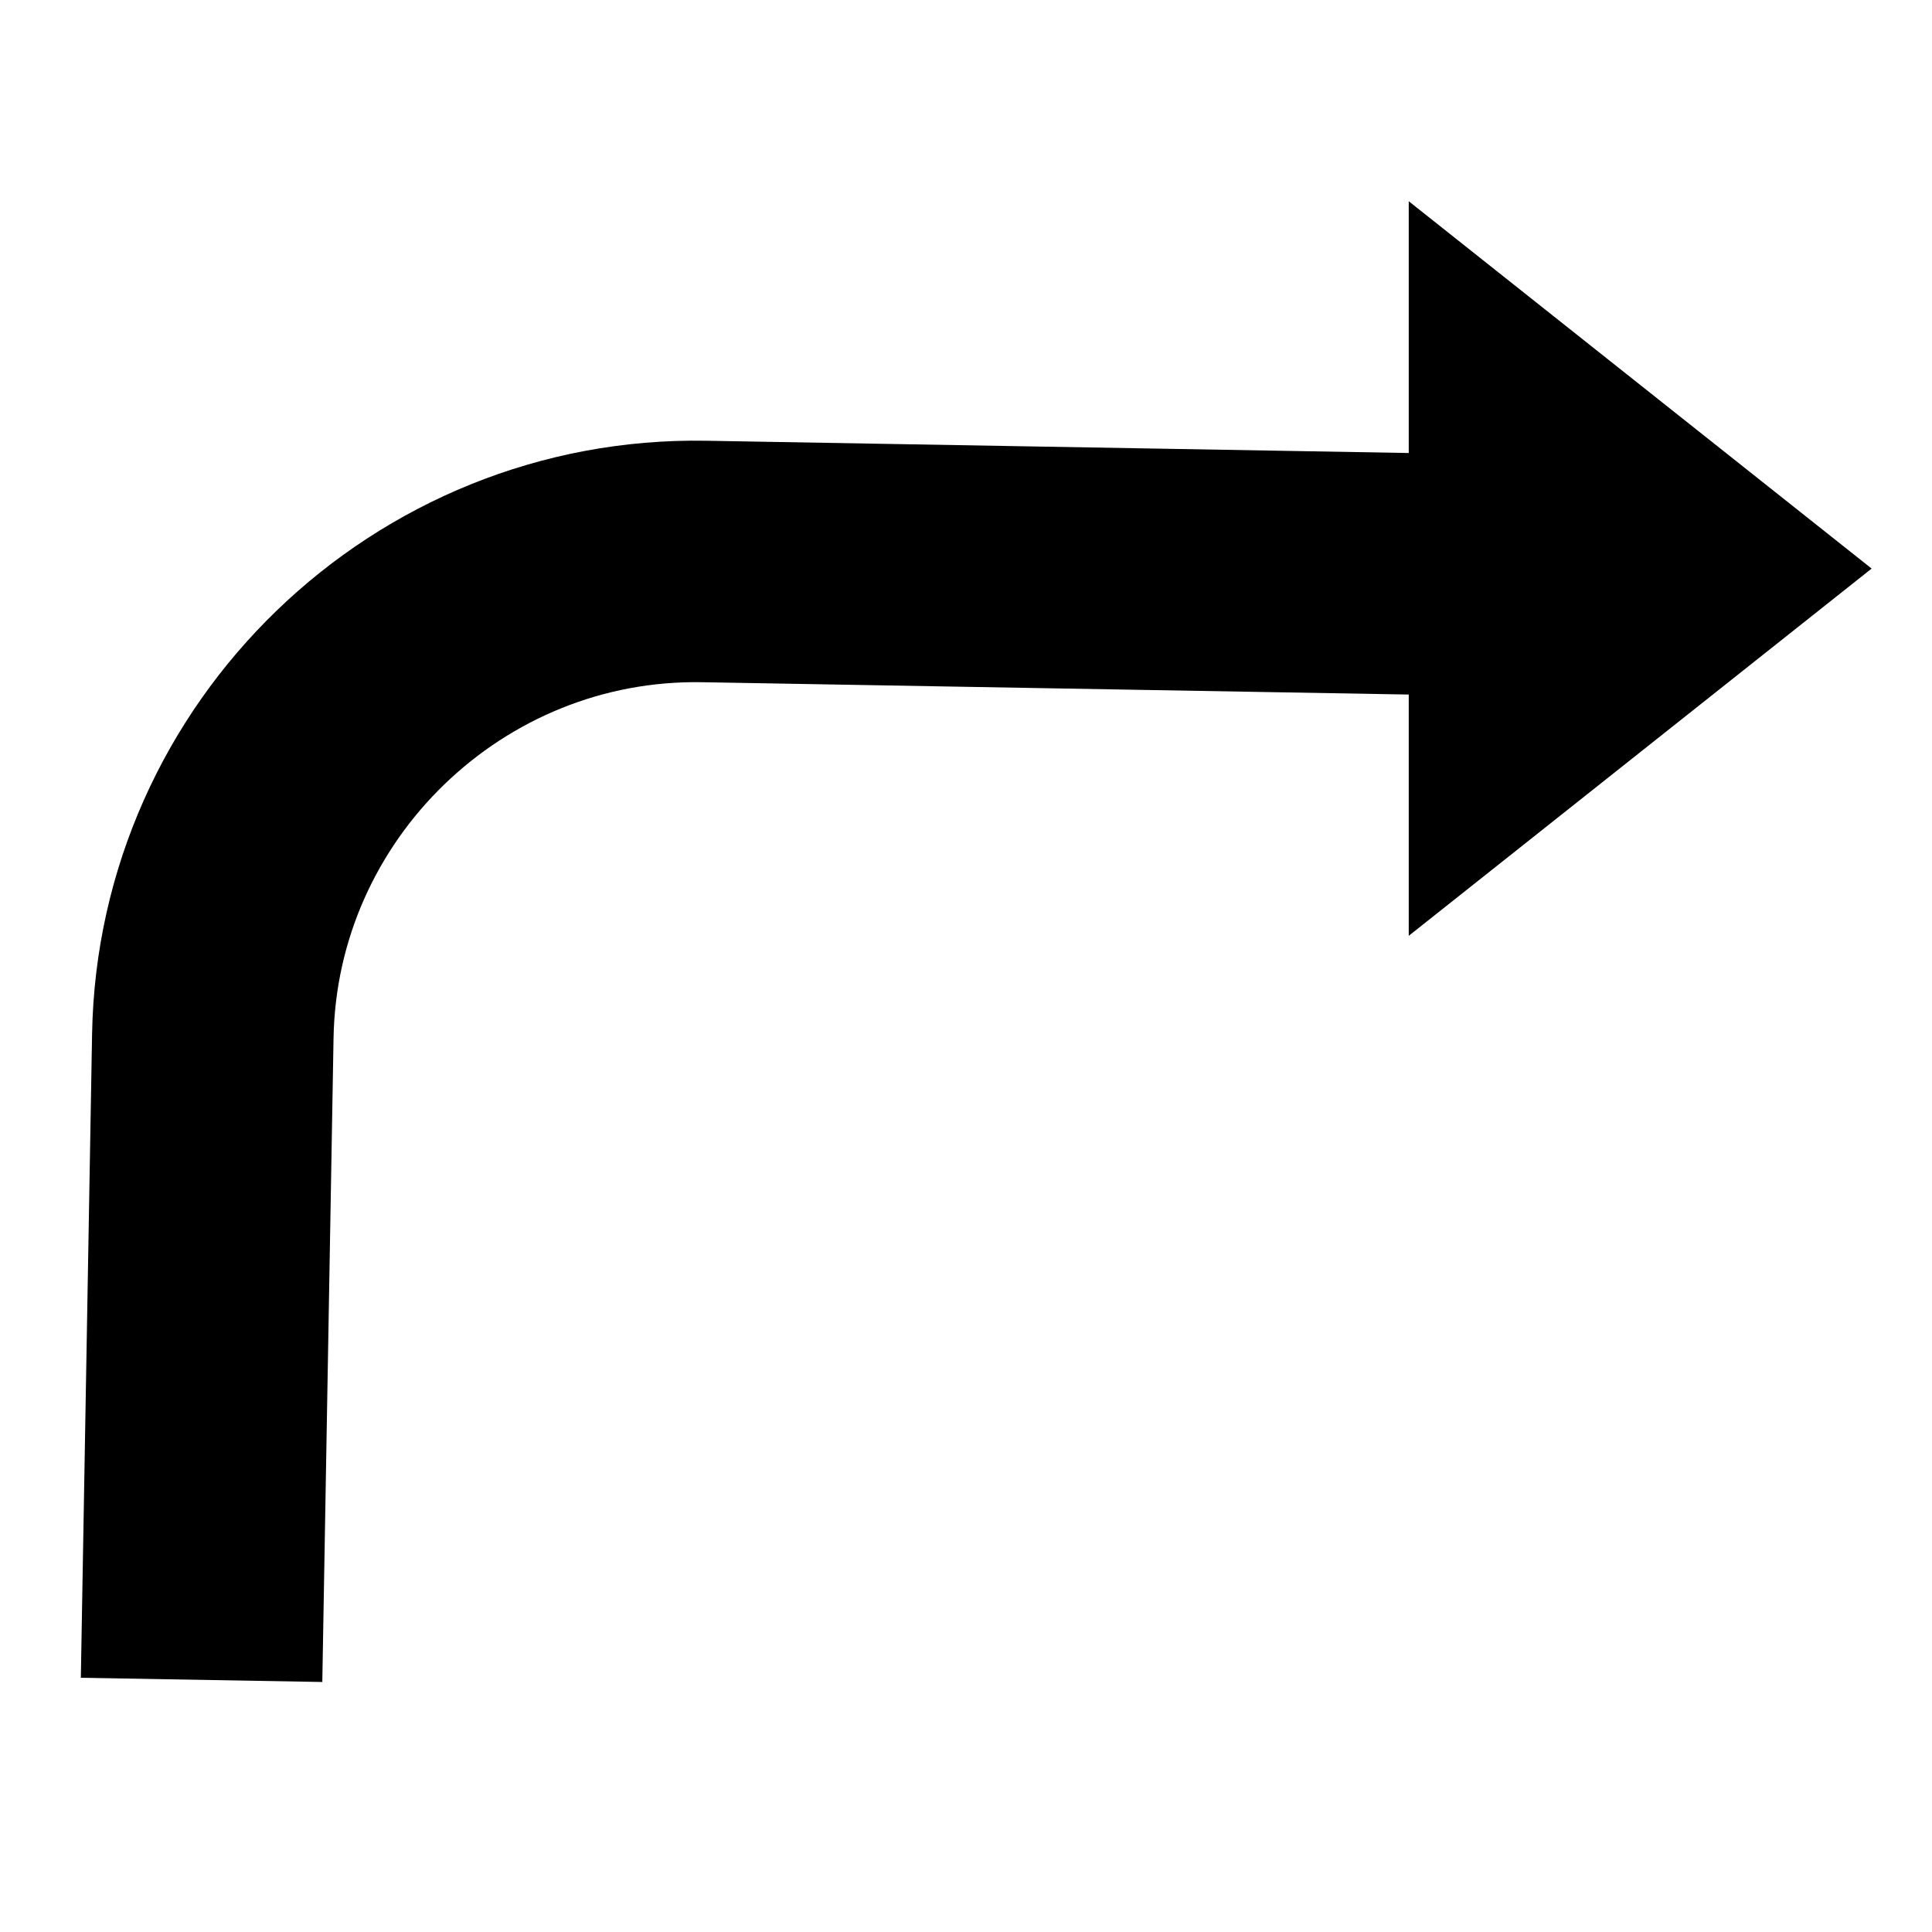
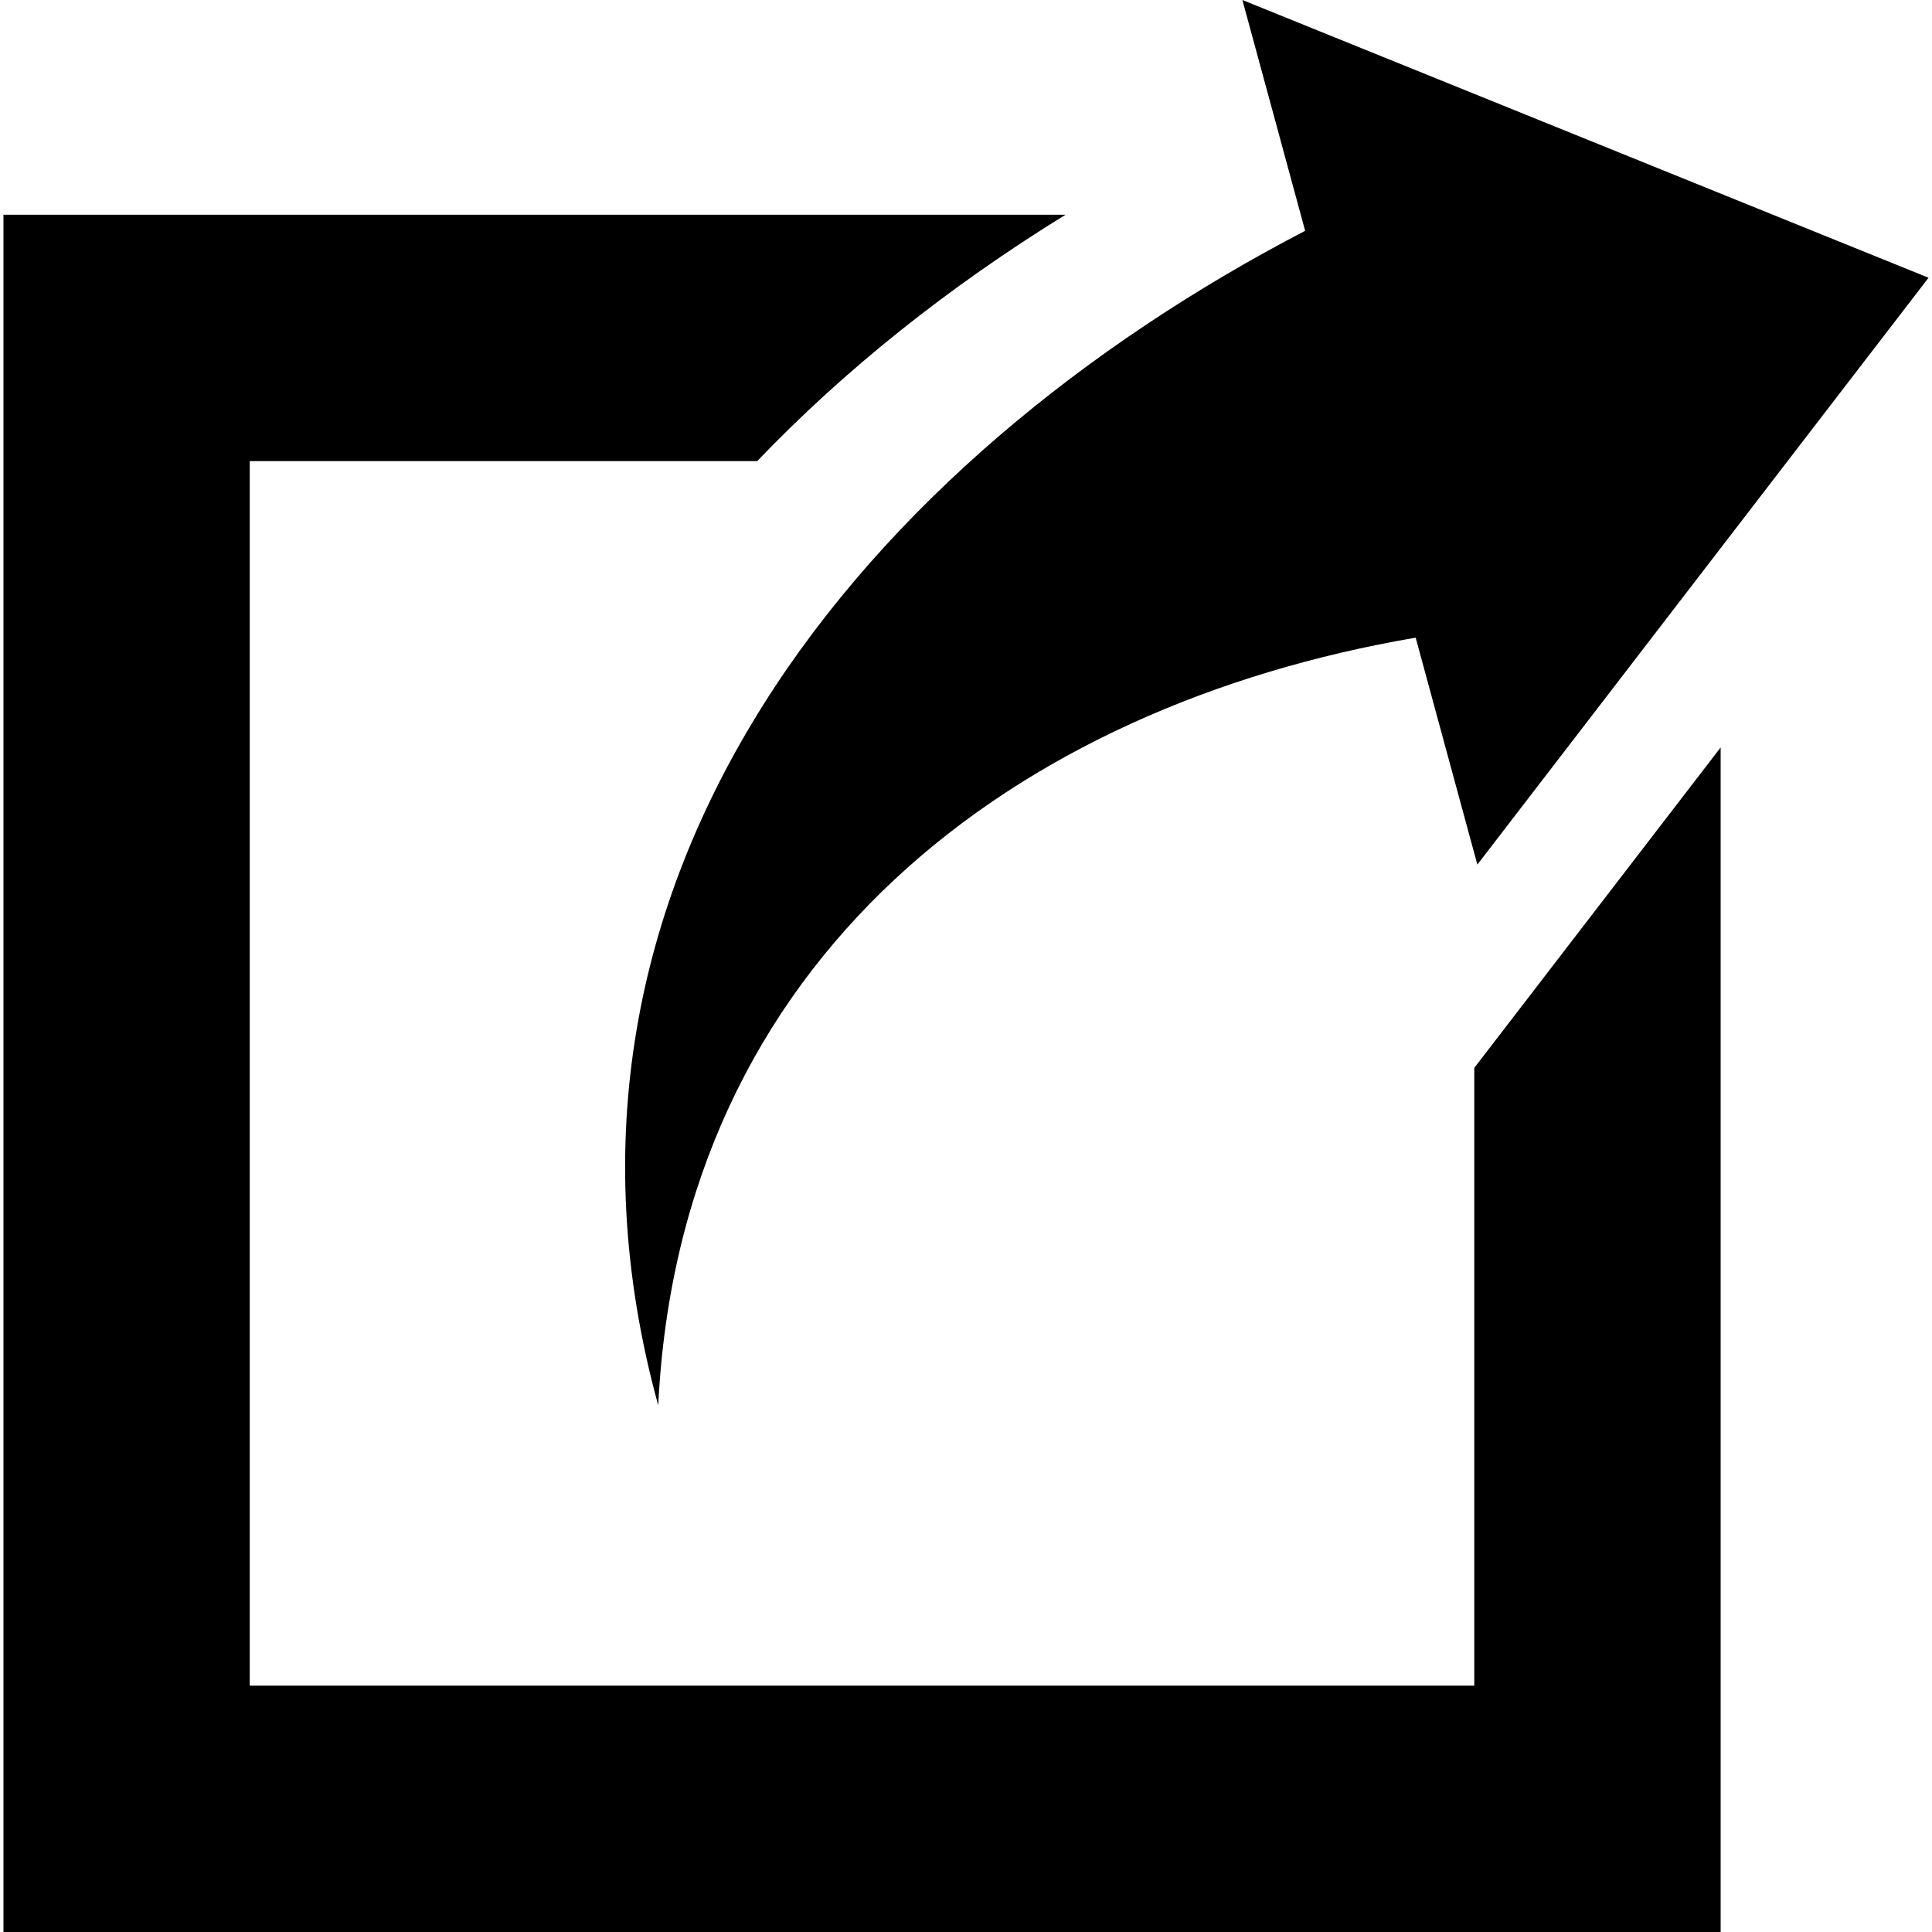
- <svg xmlns="http://www.w3.org/2000/svg" width="24" height="24">
-   <rect id="backgroundrect" width="100%" height="100%" x="0" y="0" fill="none" stroke="none" />
-   <g style="">
-     <rect fill="none" id="canvas_background" height="402" width="582" y="-1" x="-1" />
+ <svg xmlns="http://www.w3.org/2000/svg" version="1.1" id="Capa_1" x="0px" y="0px" width="24px" height="24px" viewBox="0 0 327.674 327.674" style="enable-background:new 0 0 327.674 327.674;" xml:space="preserve">
+   <g>
+     <path d="M250.042,285.89H42.356V78.204h86.066c14.769-15.432,32.351-29.489,52.296-41.784H0.585v291.254h291.241V126.771   l-41.783,54.345V285.89z" />
+     <path d="M111.639,238.358c3.694-75.915,60.439-118.577,128.463-130.209l10.463,38.489l76.523-99.53L210.715,0l10.641,39.145   C147.099,77.786,86.99,148.683,111.639,238.358z" />
  </g>
-   <g style="" class="currentLayer">
-     <polygon id="svg_1" points="17.5,2.5 23.25,7.063 17.5,11.625 " />
-     <path transform="rotate(91, 10.125, 14)" id="svg_2" stroke-width="3" stroke-miterlimit="10" stroke="#000000" fill="none" d="m3.125,6.5l0,9c0,3.3 2.7,6 6,6l8,0" class="" opacity="1" />
-   </g>
+   <g>
+ </g>
+   <g>
+ </g>
+   <g>
+ </g>
+   <g>
+ </g>
+   <g>
+ </g>
+   <g>
+ </g>
+   <g>
+ </g>
+   <g>
+ </g>
+   <g>
+ </g>
+   <g>
+ </g>
+   <g>
+ </g>
+   <g>
+ </g>
+   <g>
+ </g>
+   <g>
+ </g>
+   <g>
+ </g>
</svg>
